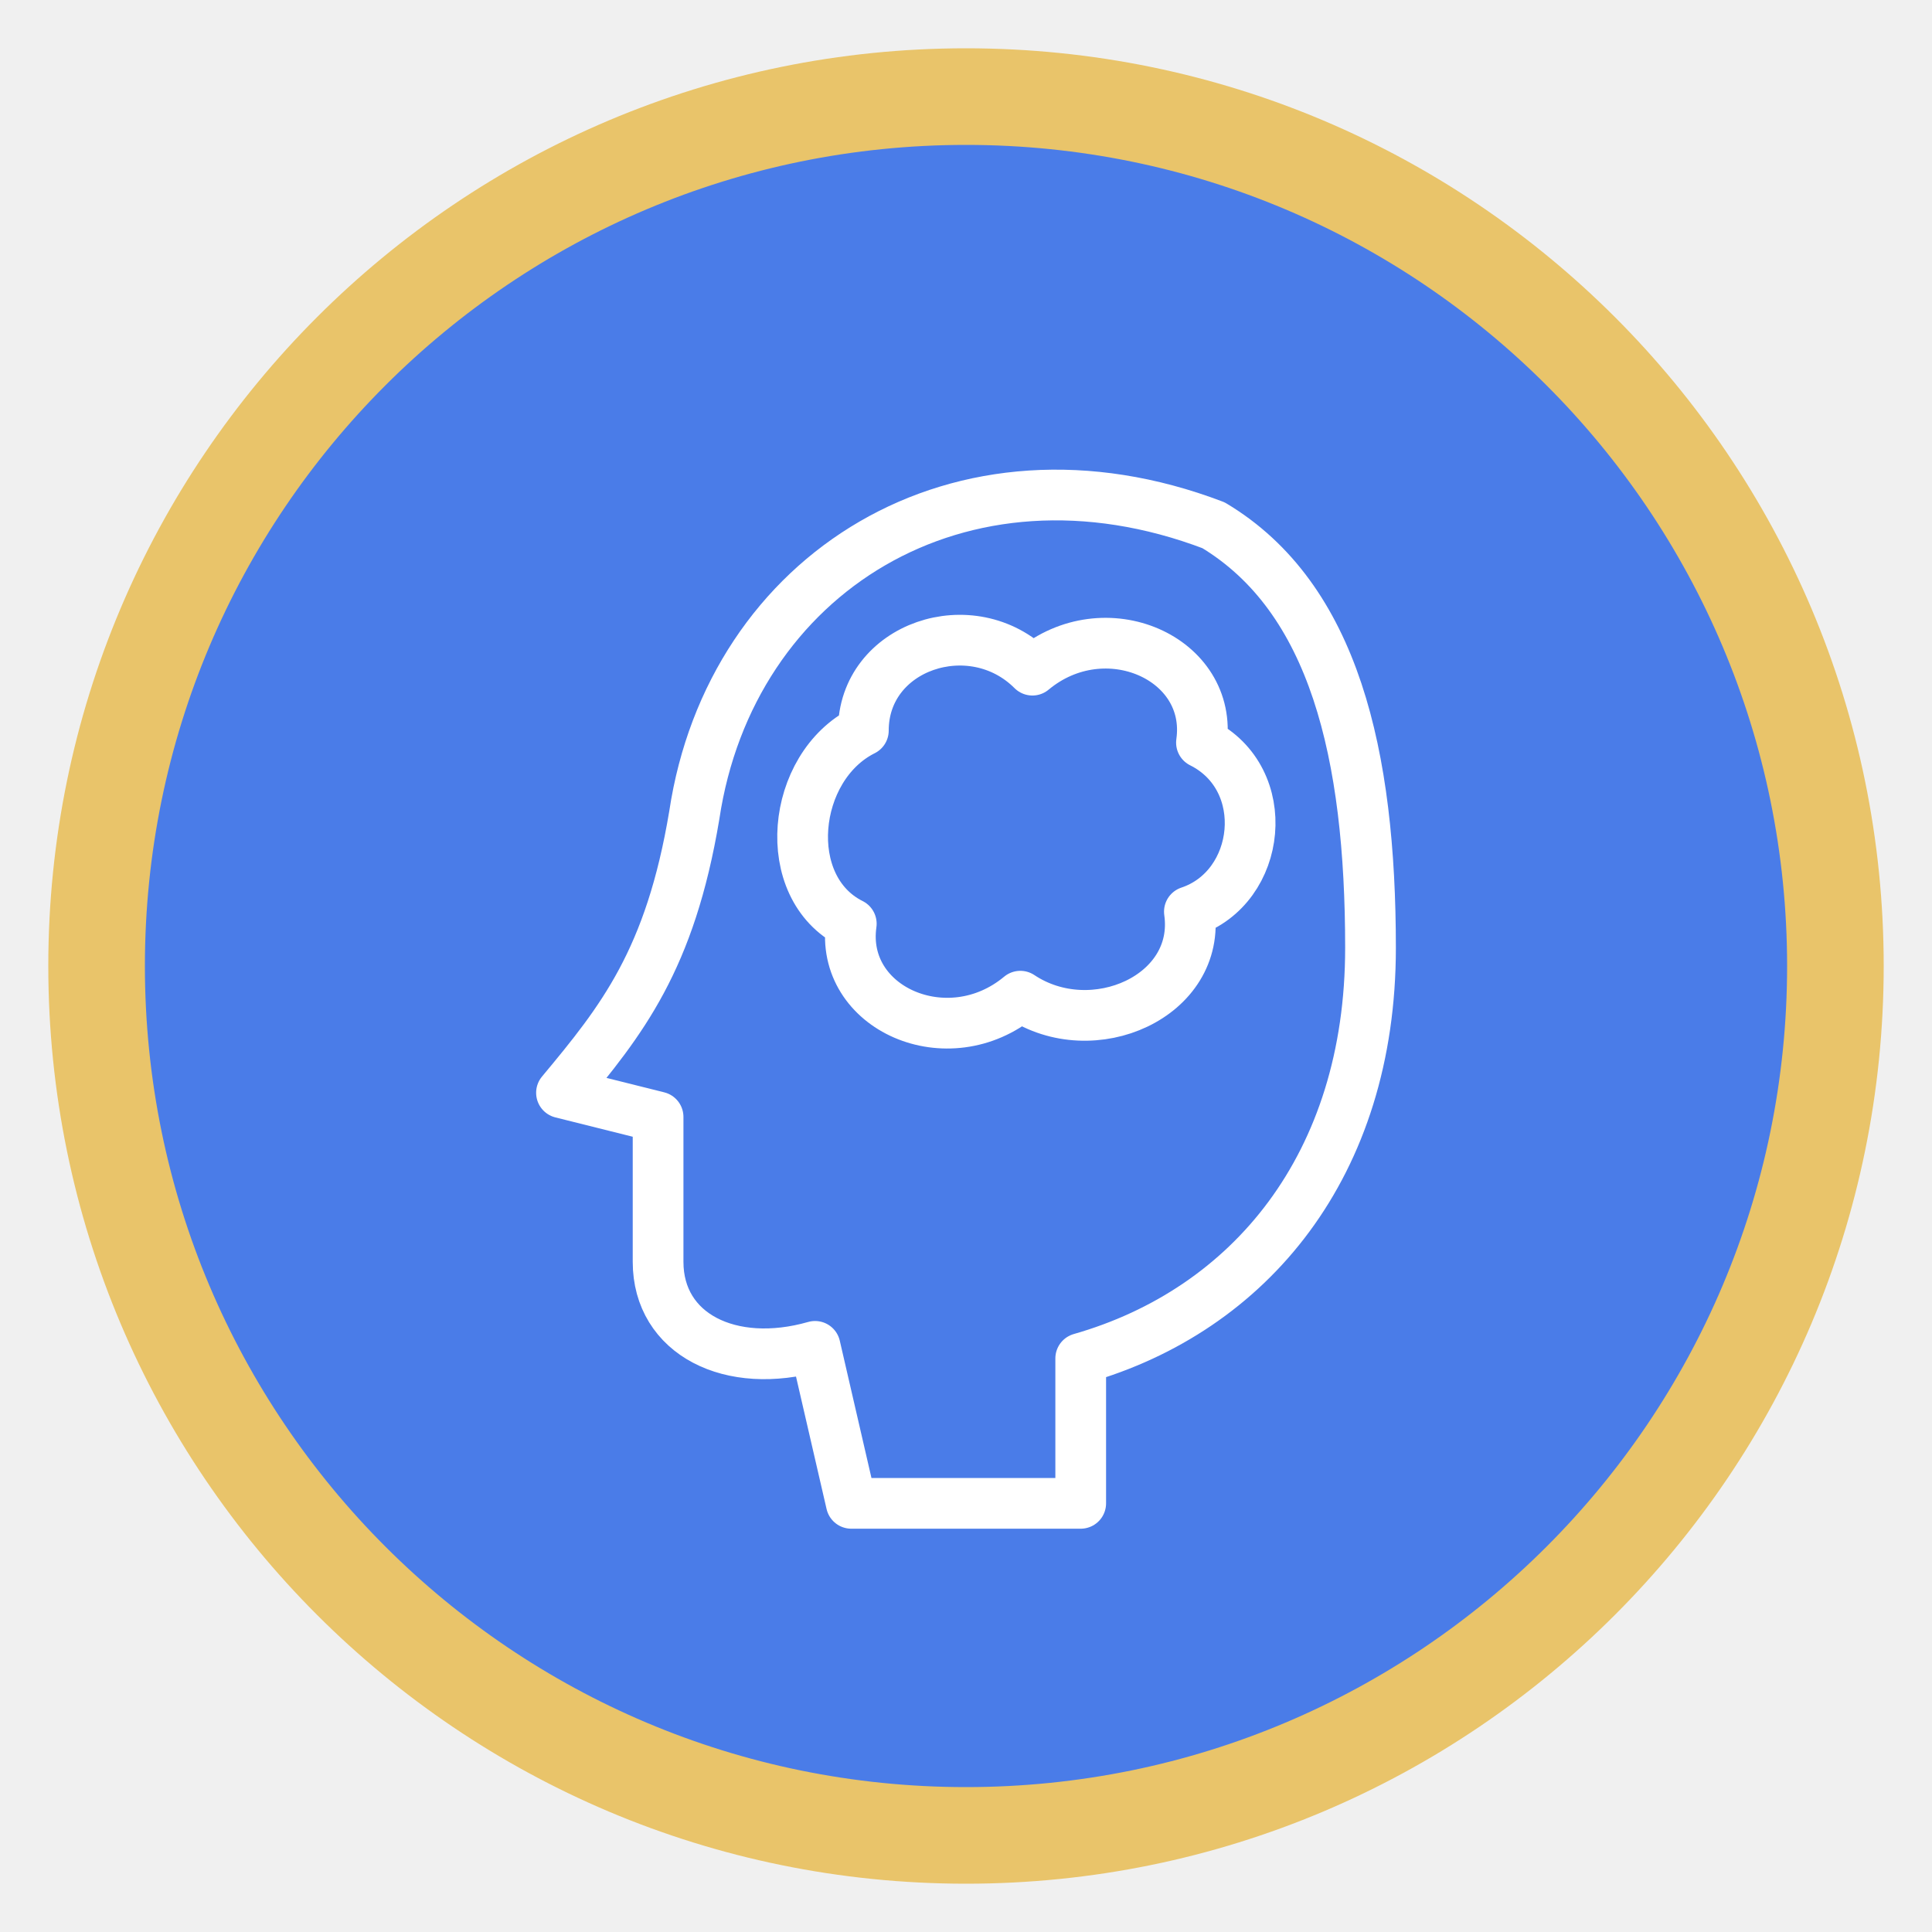
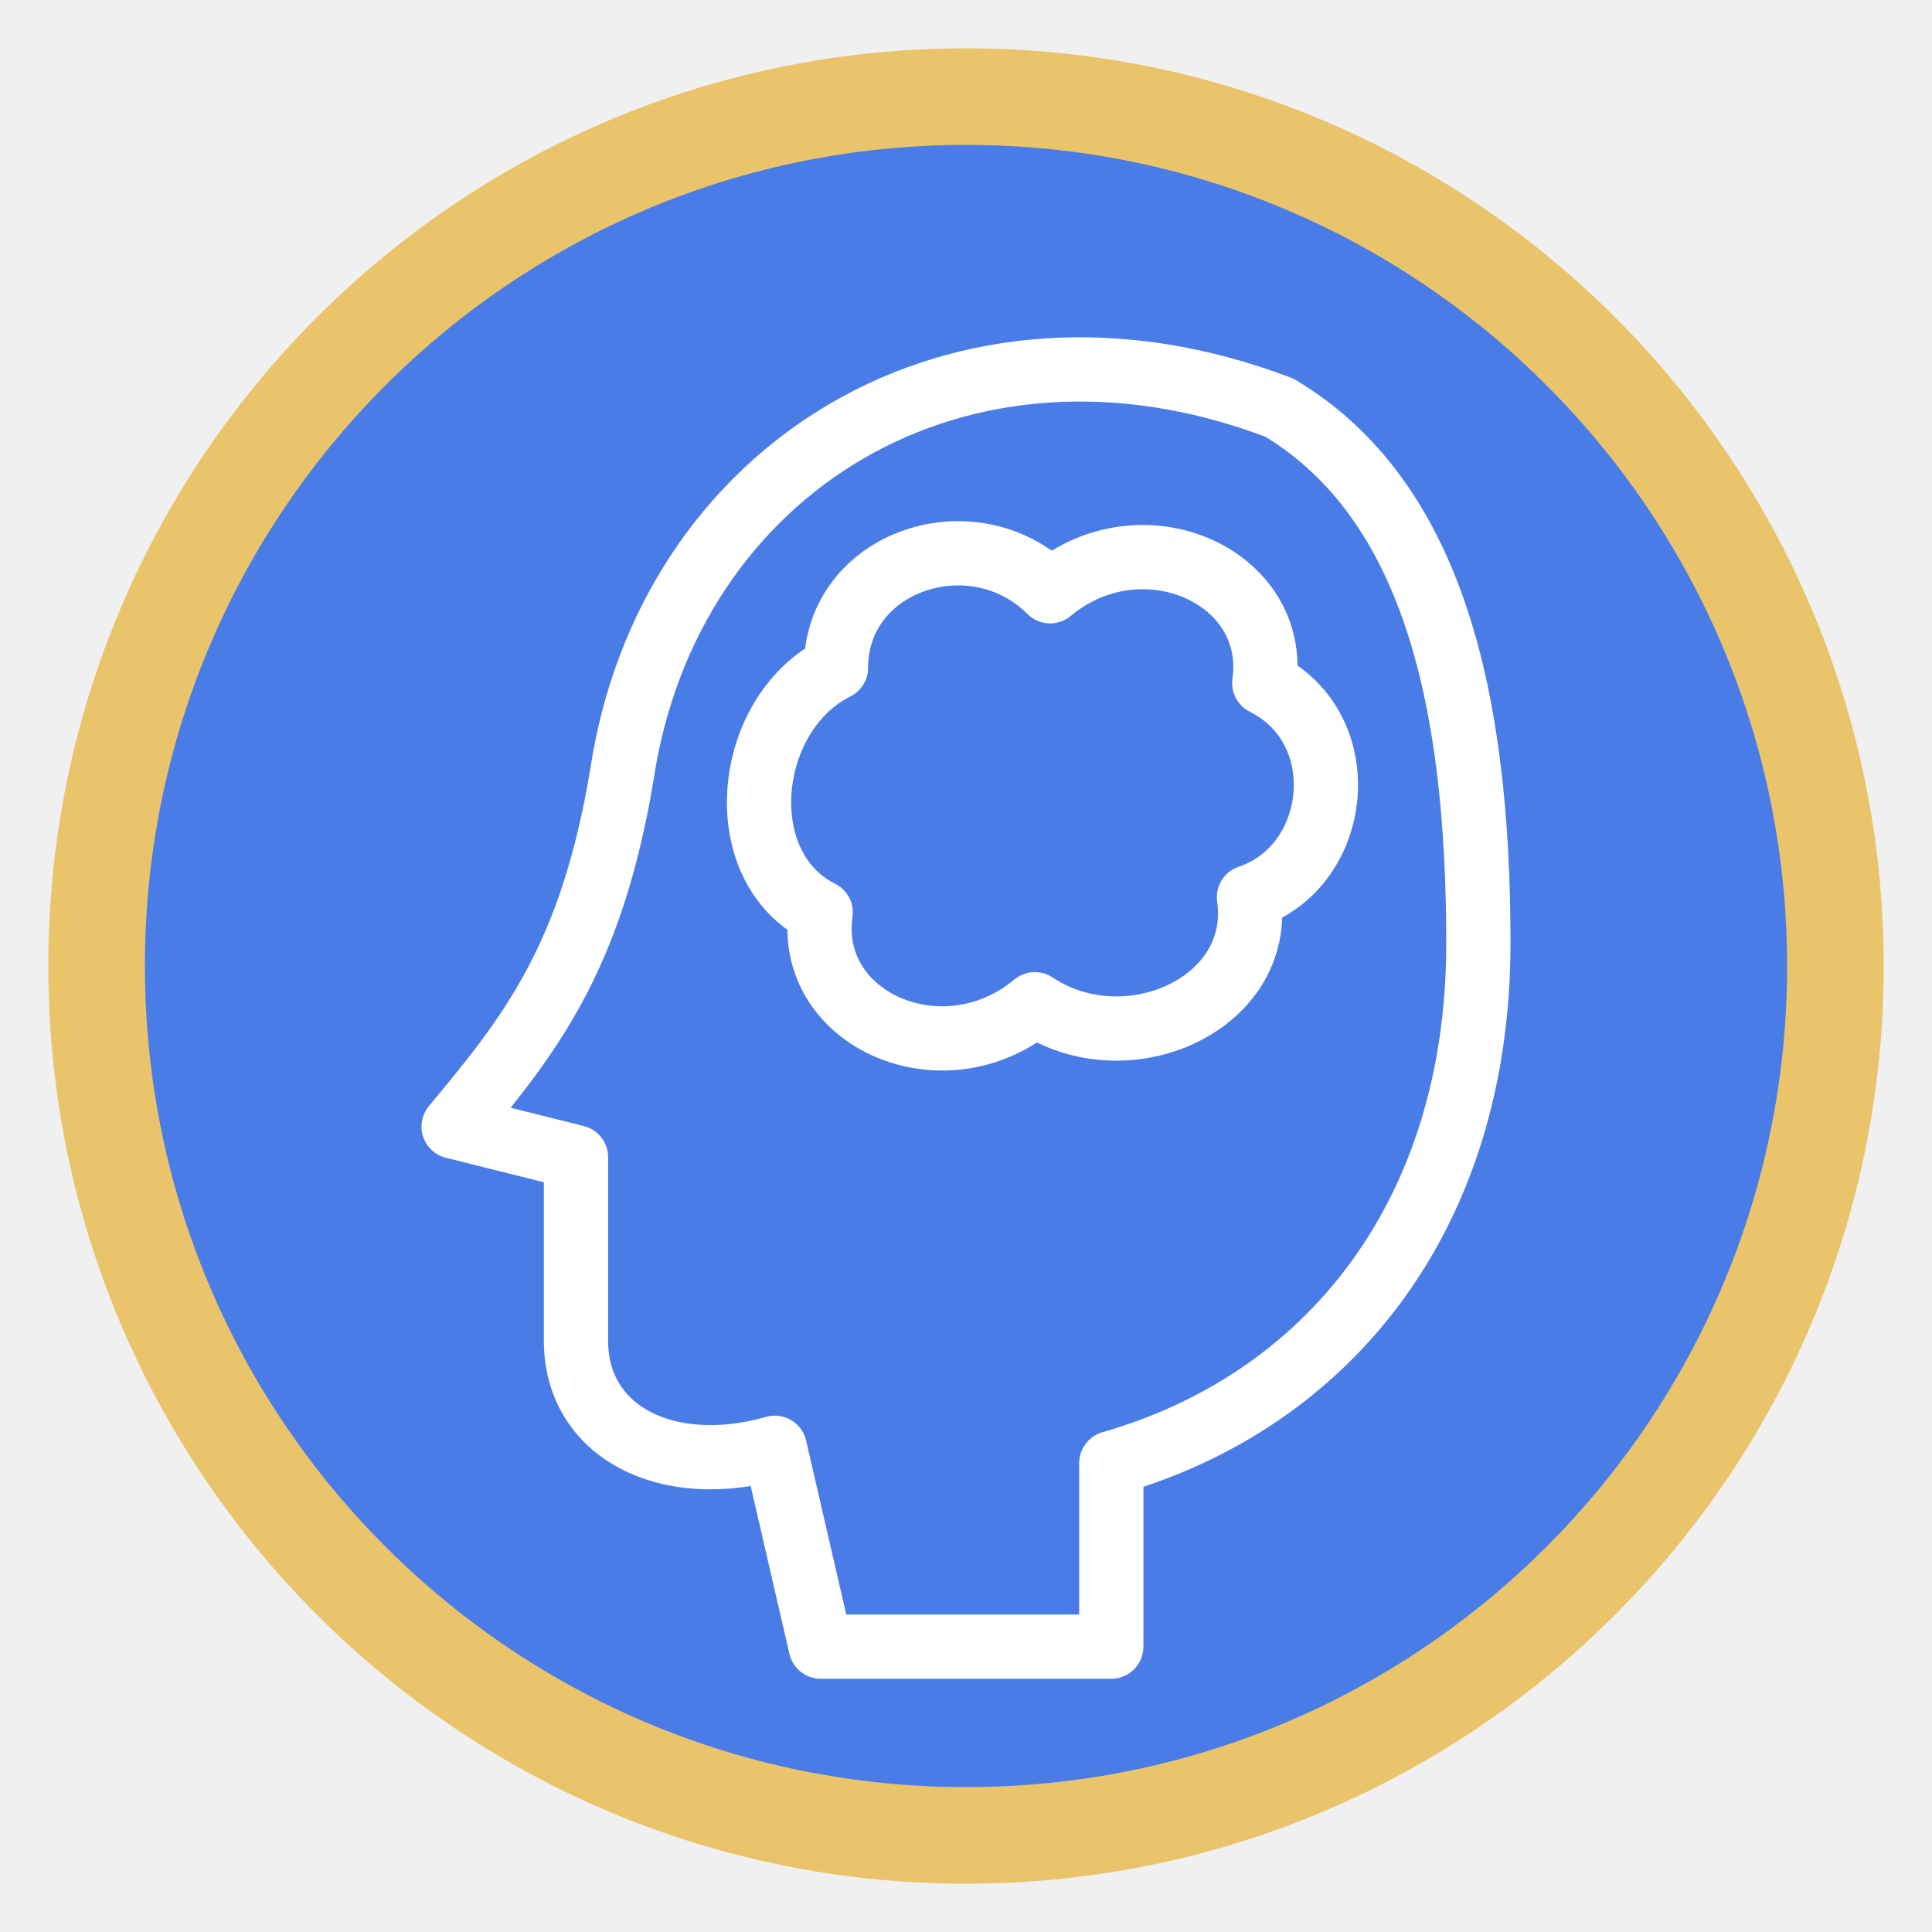
<svg xmlns="http://www.w3.org/2000/svg" viewBox="0 0 120 120">
  <circle cx="60" cy="60" r="54" fill="#4A7CE8" stroke="#E9C46A" stroke-width="6" />
-   <g fill="none" stroke="#ffffff" stroke-width="4.2" stroke-linecap="round" stroke-linejoin="round" transform="translate(18.375,20.625) scale(0.75)">
+   <g fill="none" stroke="#ffffff" stroke-width="4.2" stroke-linecap="round" stroke-linejoin="round" transform="translate(7.275,10.125) scale(0.95)">
    <path d="M76 16 C55 8 36 20 33 40 C31 52 27 57 22 63 L30 65 L30 77 C30 83 36 86 43 84 L46 97 L65 97 L65 85 C79 81 89 69 89 51 C89 35 86 22 76 16 Z" />
    <path d="M47 33 C47 26 56 23 61 28 C67 23 76 27 75 34 C81 37 80 46 74 48 C75 55 66 59 60 55 C54 60 45 56 46 49 C40 46 41 36 47 33 Z" />
  </g>
</svg>
